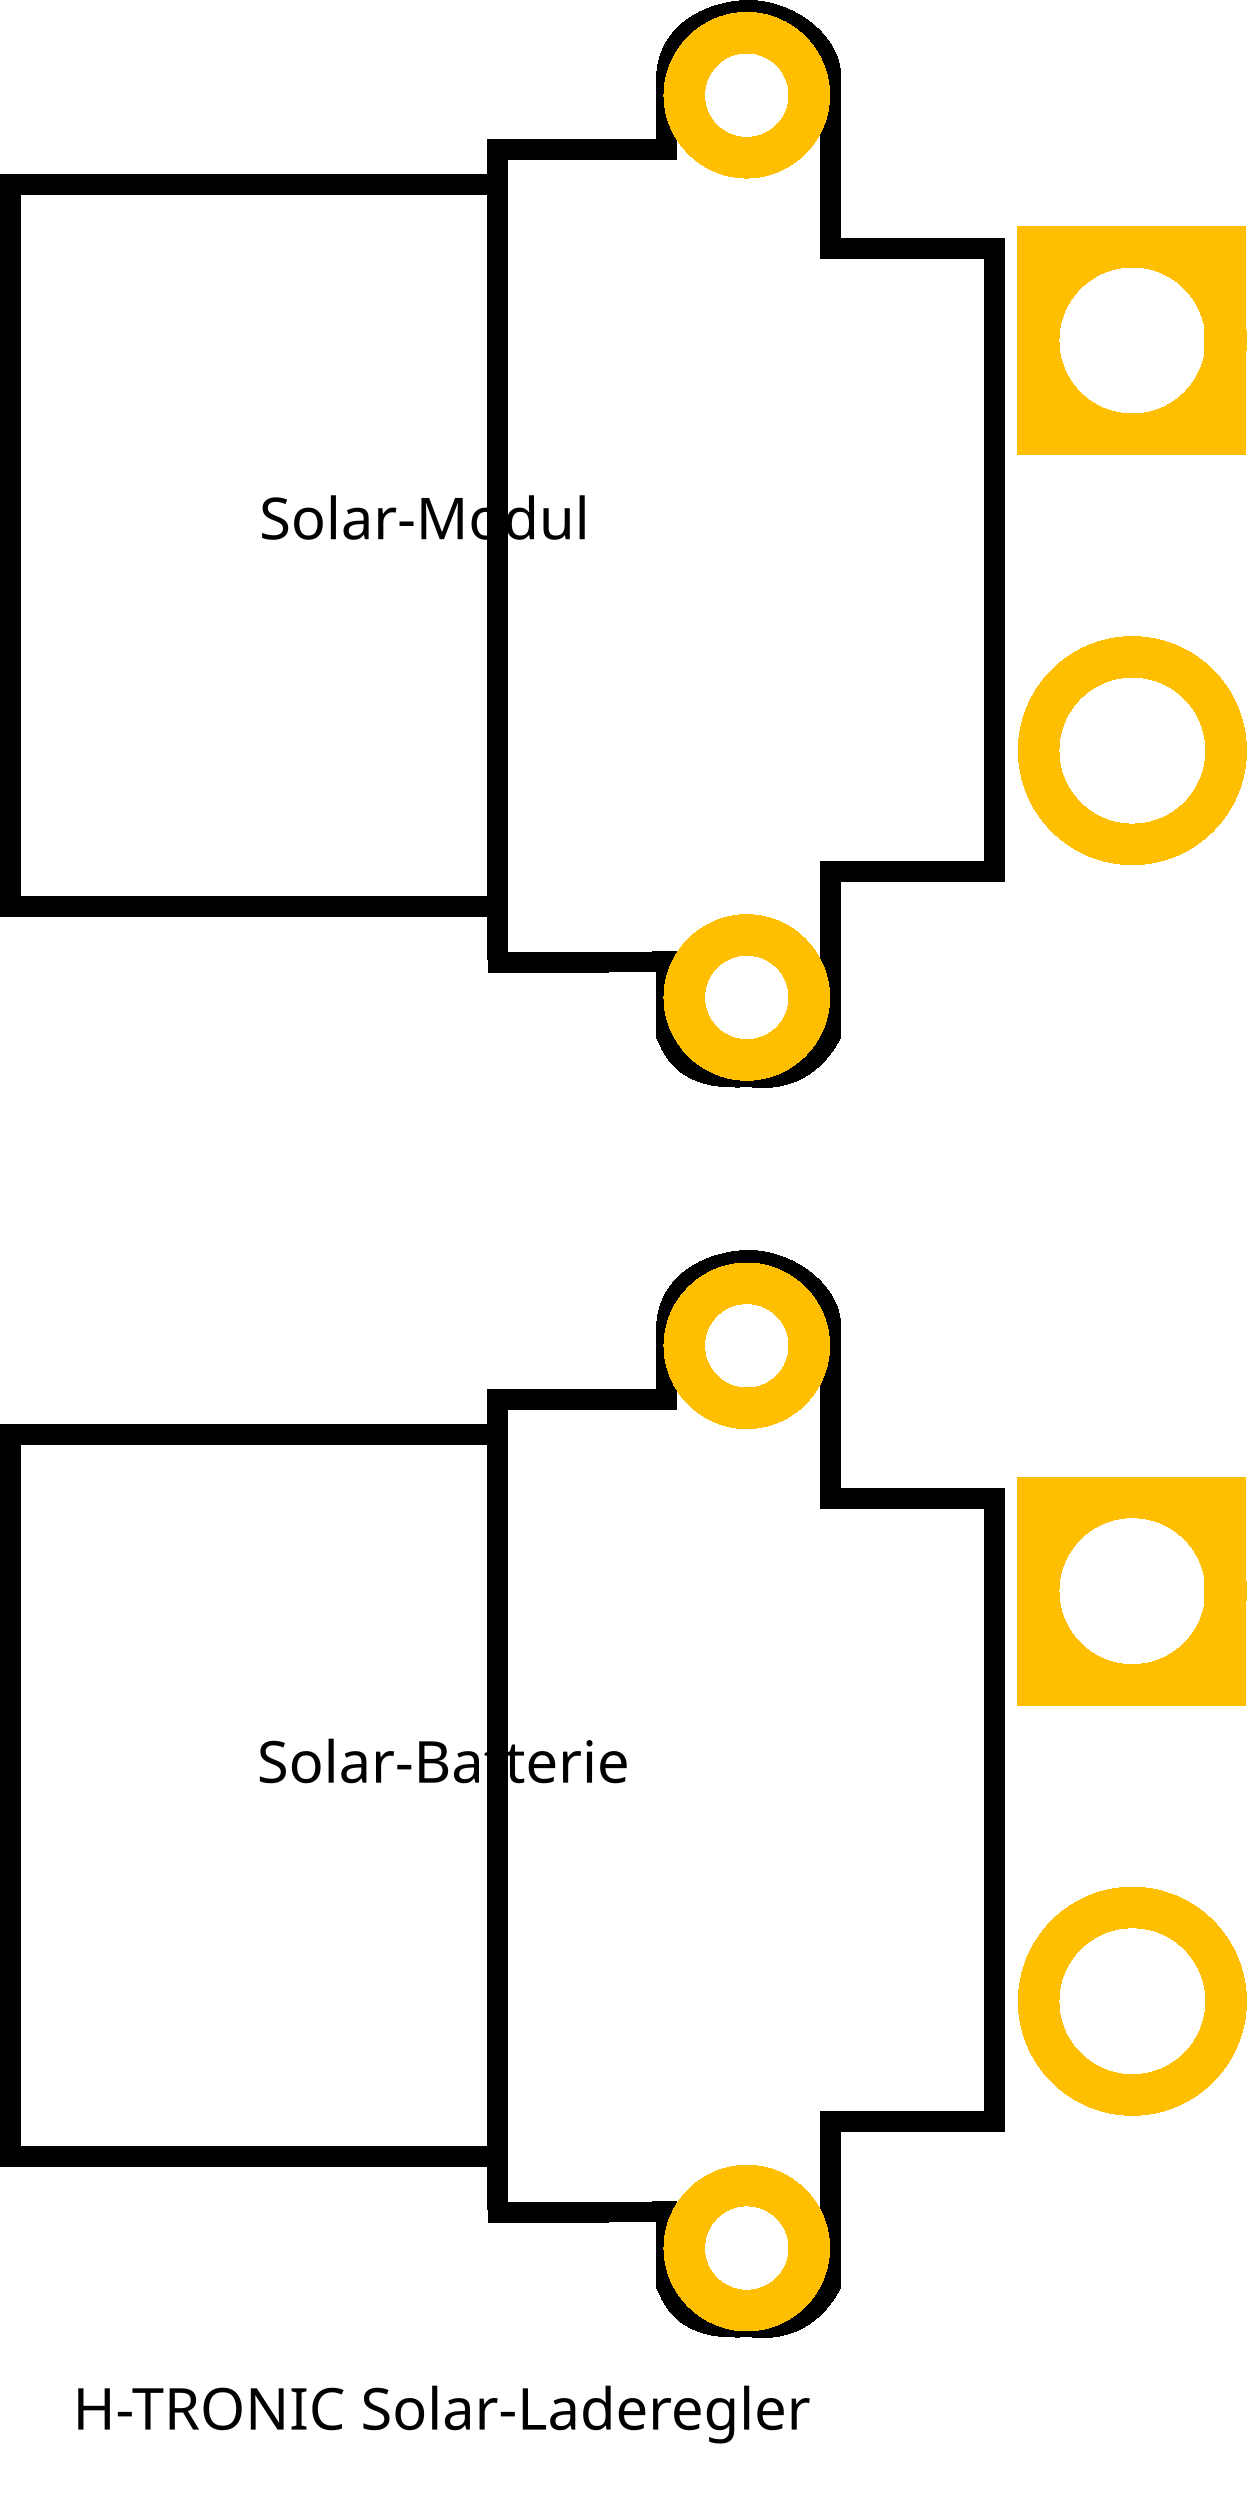
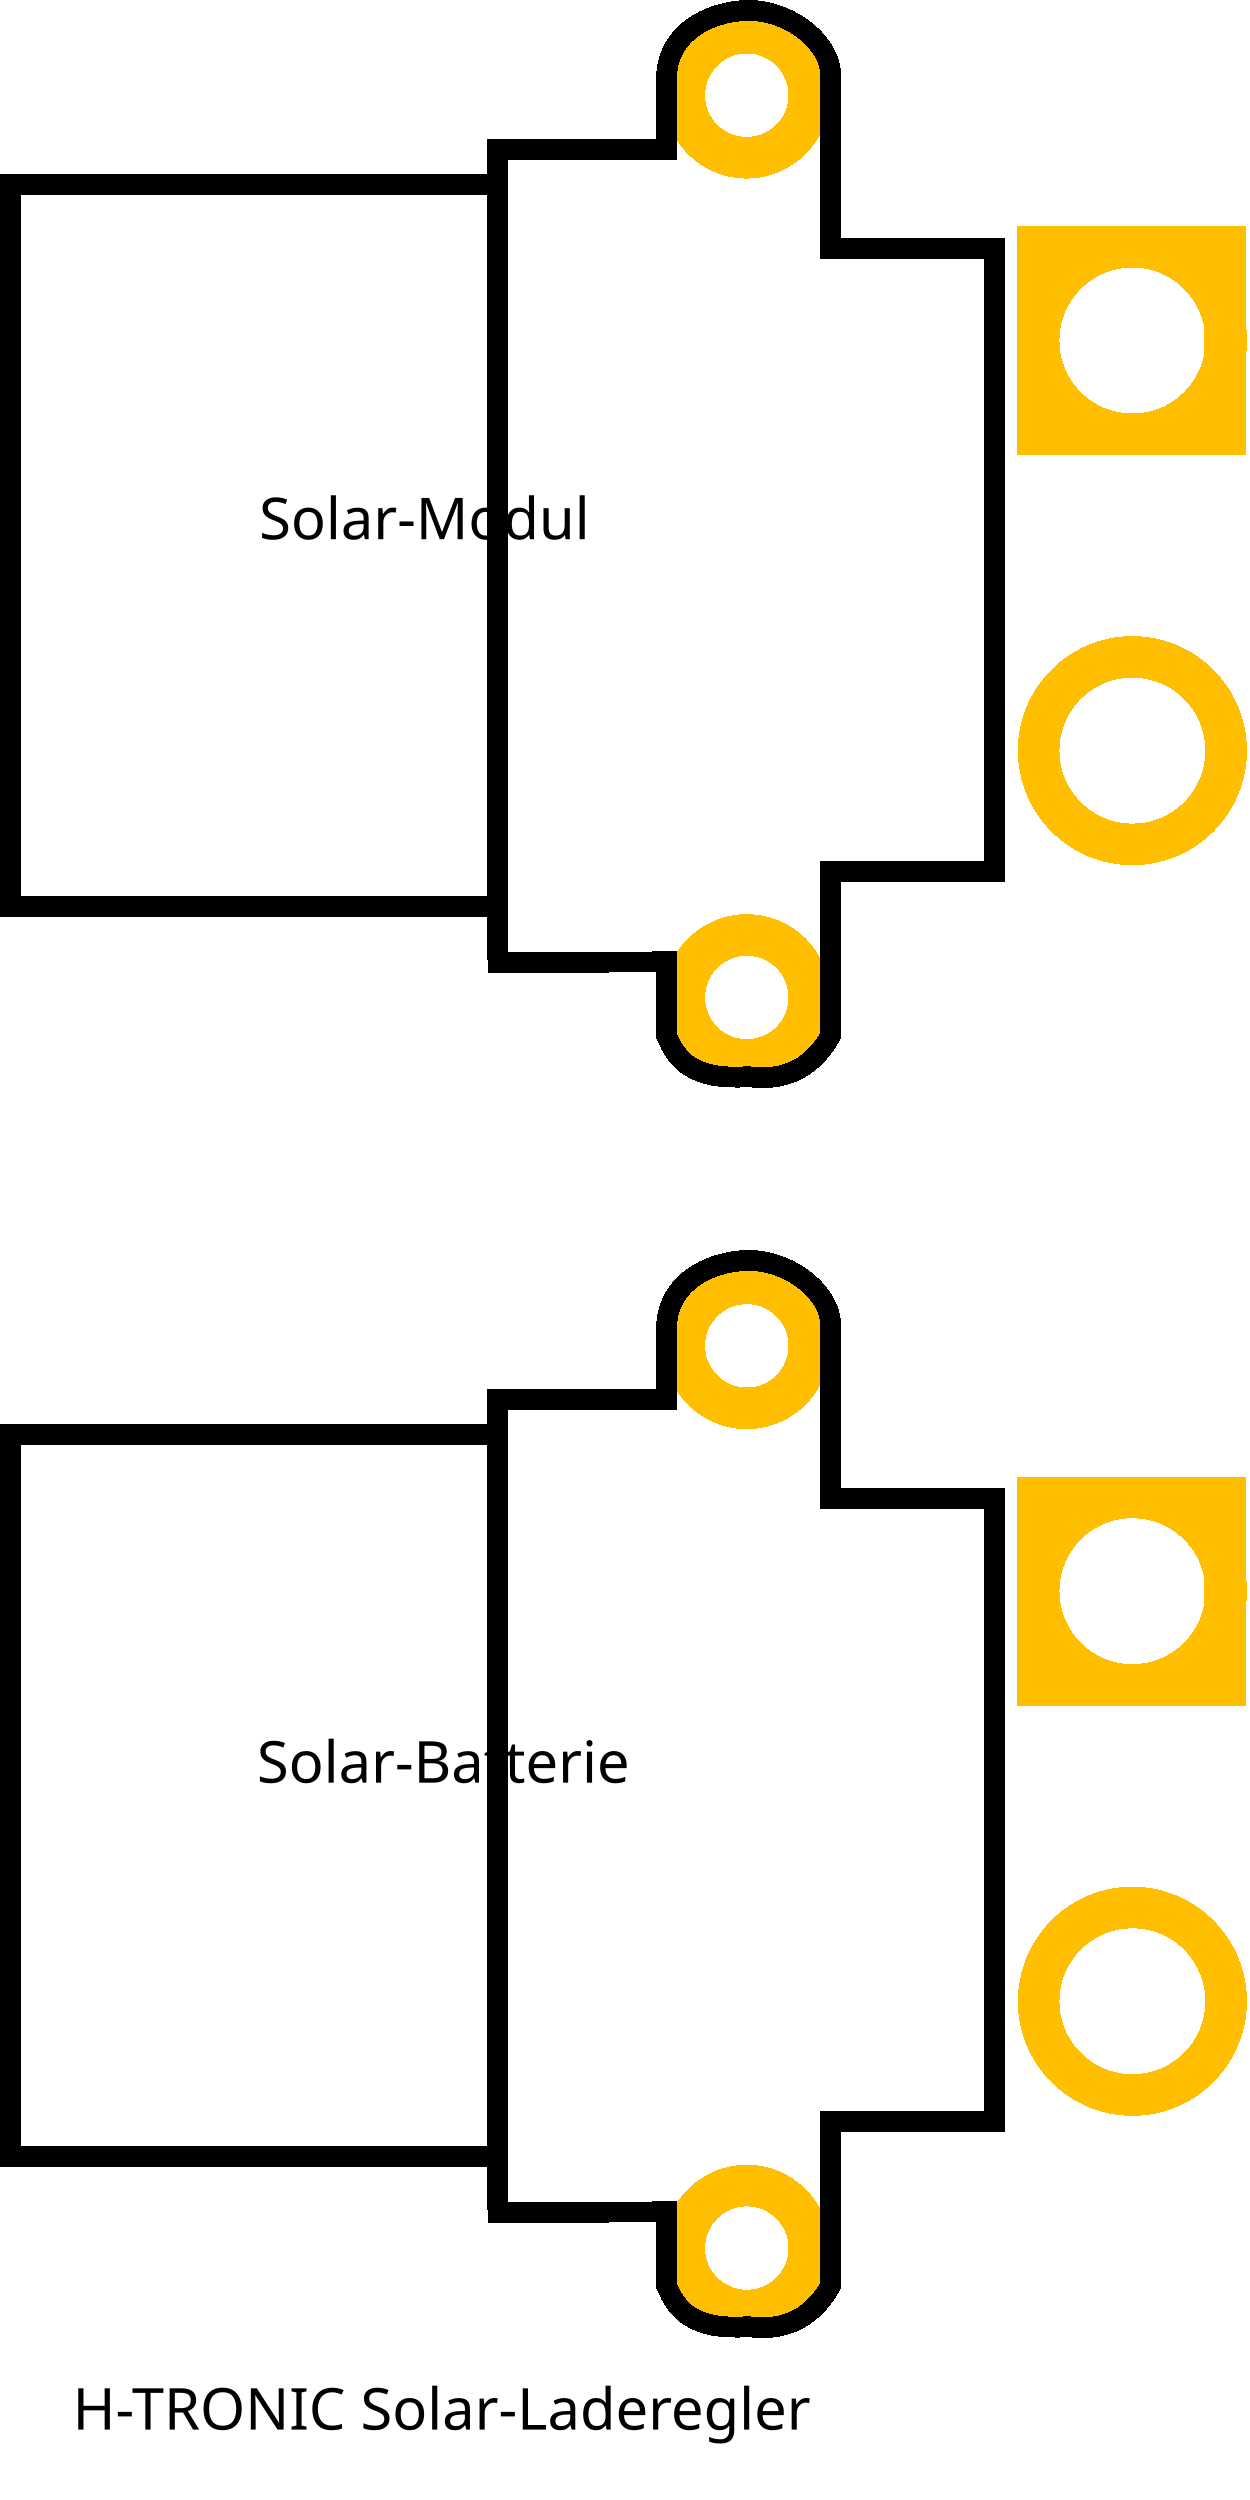
<svg xmlns="http://www.w3.org/2000/svg" gorn="0" height="30.48mm" id="svg2" shape-rendering="crispEdges" version="1.2" viewBox="0 0 600 1200" width="15.24mm" x="0in" y="0in">
  <defs id="defs25" />
+   <g gorn="0.4" id="copper1">
+     <g gorn="0.4.0" id="copper0">
+       <g id="g1">
+         <circle cx="358.464" cy="45.709" fill="#000000" gorn="0.4.0.0" id="connector4pad" stroke="none" stroke-width="20" r="30" style="fill:none;fill-opacity:1;stroke:#ffbf00;stroke-opacity:1" />
+         <circle cx="358.464" cy="478.789" fill="#000000" gorn="0.4.0.1" id="connector5pad" r="30" stroke="none" stroke-width="20" style="fill:none;stroke:#ffbf00;stroke-opacity:1" />
+         <g id="g3">
+           <circle cx="543.548" cy="163.465" fill="none" gorn="0.4.0.2" id="connector0pad" r="45" stroke="#ffbf00" stroke-width="20" />
+           <rect style="fill:none;fill-rule:evenodd;stroke:#ffbf00;stroke-width:20;stroke-dasharray:none;stroke-opacity:1" id="rect3" width="90" height="90" x="498" y="118.544" />
+         </g>
+         <circle cx="543.548" cy="360.315" fill="none" gorn="0.4.0.3" id="connector1pad" r="45" stroke="#ffbf00" stroke-width="20" />
+       </g>
+       <g id="g5" transform="translate(0,600.2914)" style="display:inline">
+         <circle cx="358.464" cy="45.709" fill="#000000" gorn="0.4.0.0" id="connector6pad" stroke="none" stroke-width="20" r="30" style="fill:none;fill-opacity:1;stroke:#ffbf00;stroke-opacity:1" />
+         <circle cx="358.464" cy="478.789" fill="#000000" gorn="0.4.0.1" id="connected7pad" r="30" stroke="none" stroke-width="20" style="fill:none;stroke:#ffbf00;stroke-opacity:1" />
+         <g id="g4">
+           <circle cx="543.548" cy="163.465" fill="none" gorn="0.4.0.2" id="connector2pad" r="45" stroke="#ffbf00" stroke-width="20" />
+           <rect style="fill:none;fill-rule:evenodd;stroke:#ffbf00;stroke-width:20;stroke-dasharray:none;stroke-opacity:1" id="rect4" width="90" height="90" x="498" y="118.544" />
+         </g>
+         <circle cx="543.548" cy="360.315" fill="none" gorn="0.4.0.3" id="connector3pad" r="45" stroke="#ffbf00" stroke-width="20" />
+       </g>
+     </g>
+   </g>
  <g gorn="0.3" id="silkscreen">
    <g id="g6">
      <rect fill="none" gorn="0.3.0" height="346.457" id="rect2" stroke="#000000" stroke-width="10" width="233.701" x="5" y="88.464" />
      <path d="m 319.961,36.496 c 0.652,-20.004 19.458,-31.18 39.37,-31.496 20.402,0.092 39.652,15.891 39.37,31.496 v 82.677 h 78.74 v 299.213 h -78.74 v 78.74 c -8.26,14.667 -20.841,22.132 -39.37,19.685 -26.761,1.831 -34.593,-7.987 -39.37,-19.685 V 461.693 L 239,462 c 0,0 -0.419,-388.701 -0.378,-390.071 h 81.339 z" fill="none" gorn="0.3.1" id="upper" stroke="#000000" stroke-width="10" />
      <text xml:space="preserve" style="font-style:normal;font-variant:normal;font-weight:normal;font-stretch:normal;font-size:27.778px;font-family:OCRA;-inkscape-font-specification:OCRA;letter-spacing:0px;writing-mode:lr-tb;direction:ltr;fill:#000000;fill-opacity:1;stroke:#ffbf00;stroke-width:0;stroke-linecap:square;stroke-miterlimit:4.7;stroke-dasharray:none;paint-order:stroke fill markers" x="124.381" y="258.825" id="text1">
        <tspan id="tspan1" style="font-style:normal;font-variant:normal;font-weight:normal;font-stretch:normal;font-size:27.778px;font-family:OCRA;-inkscape-font-specification:OCRA;fill:#000000;fill-opacity:1;stroke-width:0;stroke-dasharray:none" x="124.381" y="258.825">Solar-Modul</tspan>
      </text>
    </g>
    <g id="g7" transform="translate(0,600)">
      <rect fill="none" gorn="0.3.0" height="346.457" id="rect6" stroke="#000000" stroke-width="10" width="233.701" x="5" y="88.464" />
      <path d="m 319.961,36.496 c 0.652,-20.004 19.458,-31.18 39.37,-31.496 20.402,0.092 39.652,15.891 39.37,31.496 v 82.677 h 78.74 v 299.213 h -78.74 v 78.74 c -8.26,14.667 -20.841,22.132 -39.37,19.685 -26.761,1.831 -34.593,-7.987 -39.37,-19.685 V 461.693 L 239,462 c 0,0 -0.419,-388.701 -0.378,-390.071 h 81.339 z" fill="none" gorn="0.3.1" id="path6" stroke="#000000" stroke-width="10" />
      <text xml:space="preserve" style="font-style:normal;font-variant:normal;font-weight:normal;font-stretch:normal;font-size:27.778px;font-family:OCRA;-inkscape-font-specification:OCRA;letter-spacing:0px;writing-mode:lr-tb;direction:ltr;fill:#000000;fill-opacity:1;stroke:#ffbf00;stroke-width:0;stroke-linecap:square;stroke-miterlimit:4.7;stroke-dasharray:none;paint-order:stroke fill markers" x="123.318" y="255.681" id="text2">
        <tspan id="tspan2" style="stroke-width:0" x="123.318" y="255.681">Solar-Batterie</tspan>
      </text>
    </g>
    <text xml:space="preserve" style="font-style:normal;font-variant:normal;font-weight:normal;font-stretch:normal;font-size:27.778px;font-family:OCRA;-inkscape-font-specification:OCRA;letter-spacing:0px;writing-mode:lr-tb;direction:ltr;fill:#000000;fill-opacity:1;stroke:#ffbf00;stroke-width:0;stroke-linecap:square;stroke-miterlimit:4.7;stroke-dasharray:none;paint-order:stroke fill markers" x="34.877" y="1166.224" id="text3">
      <tspan id="tspan3" style="stroke-width:0" x="34.877" y="1166.224">H-TRONIC Solar-Laderegler</tspan>
    </text>
  </g>
-   <g gorn="0.4" id="copper1">
-     <g gorn="0.4.0" id="copper0">
-       <g id="g1">
-         <circle cx="358.464" cy="45.709" fill="#000000" gorn="0.4.0.0" id="via1" stroke="none" stroke-width="20" r="30" style="fill:none;fill-opacity:1;stroke:#ffbf00;stroke-opacity:1" />
-         <circle cx="358.464" cy="478.789" fill="#000000" gorn="0.4.0.1" id="via2" r="30" stroke="none" stroke-width="20" style="fill:none;stroke:#ffbf00;stroke-opacity:1" />
-         <g id="g3">
-           <circle cx="543.548" cy="163.465" fill="none" gorn="0.4.0.2" id="connector0pin" r="45" stroke="#ffbf00" stroke-width="20" />
-           <rect style="fill:none;fill-rule:evenodd;stroke:#ffbf00;stroke-width:20;stroke-dasharray:none;stroke-opacity:1" id="rect3" width="90" height="90" x="498" y="118.544" />
-         </g>
-         <circle cx="543.548" cy="360.315" fill="none" gorn="0.4.0.3" id="connector1pin" r="45" stroke="#ffbf00" stroke-width="20" />
-       </g>
-       <g id="g5" transform="translate(0,600.2914)">
-         <circle cx="358.464" cy="45.709" fill="#000000" gorn="0.4.0.0" id="via3" stroke="none" stroke-width="20" r="30" style="fill:none;fill-opacity:1;stroke:#ffbf00;stroke-opacity:1" />
-         <circle cx="358.464" cy="478.789" fill="#000000" gorn="0.4.0.1" id="via4" r="30" stroke="none" stroke-width="20" style="fill:none;stroke:#ffbf00;stroke-opacity:1" />
-         <g id="g4">
-           <circle cx="543.548" cy="163.465" fill="none" gorn="0.4.0.2" id="connector2pin" r="45" stroke="#ffbf00" stroke-width="20" />
-           <rect style="fill:none;fill-rule:evenodd;stroke:#ffbf00;stroke-width:20;stroke-dasharray:none;stroke-opacity:1" id="rect4" width="90" height="90" x="498" y="118.544" />
-         </g>
-         <circle cx="543.548" cy="360.315" fill="none" gorn="0.4.0.3" id="connector3pin" r="45" stroke="#ffbf00" stroke-width="20" />
-       </g>
-     </g>
-   </g>
</svg>
